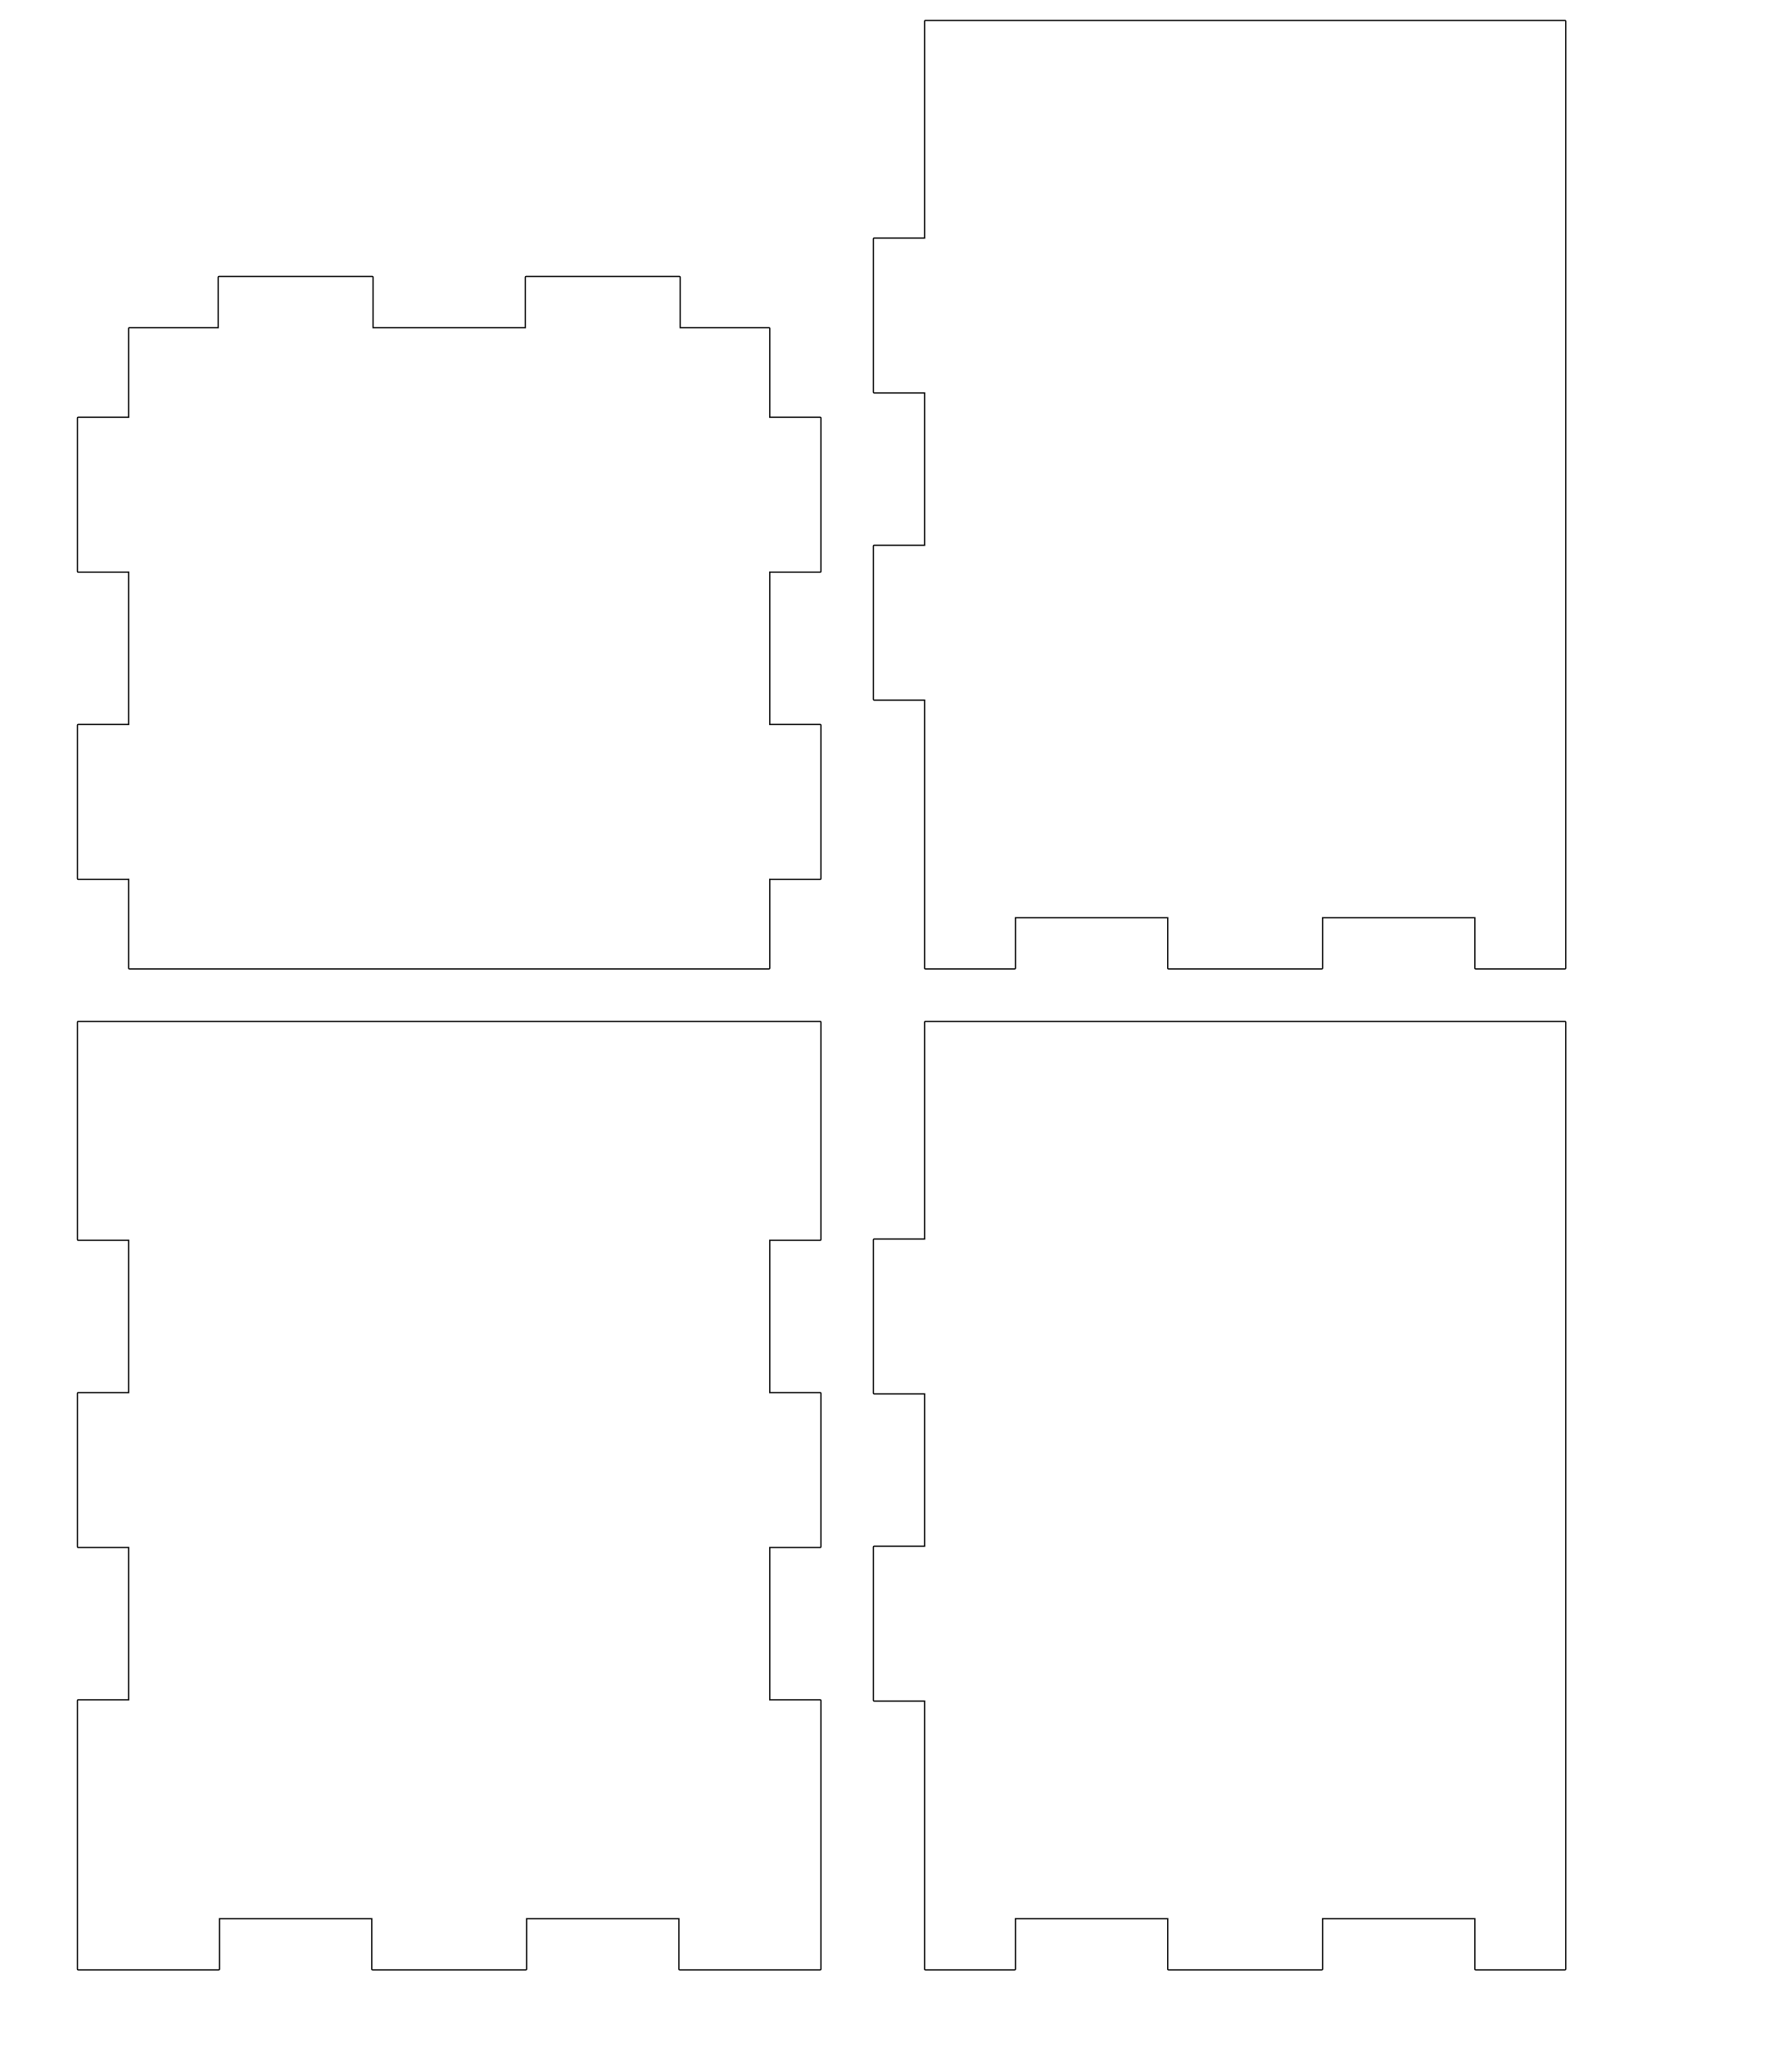
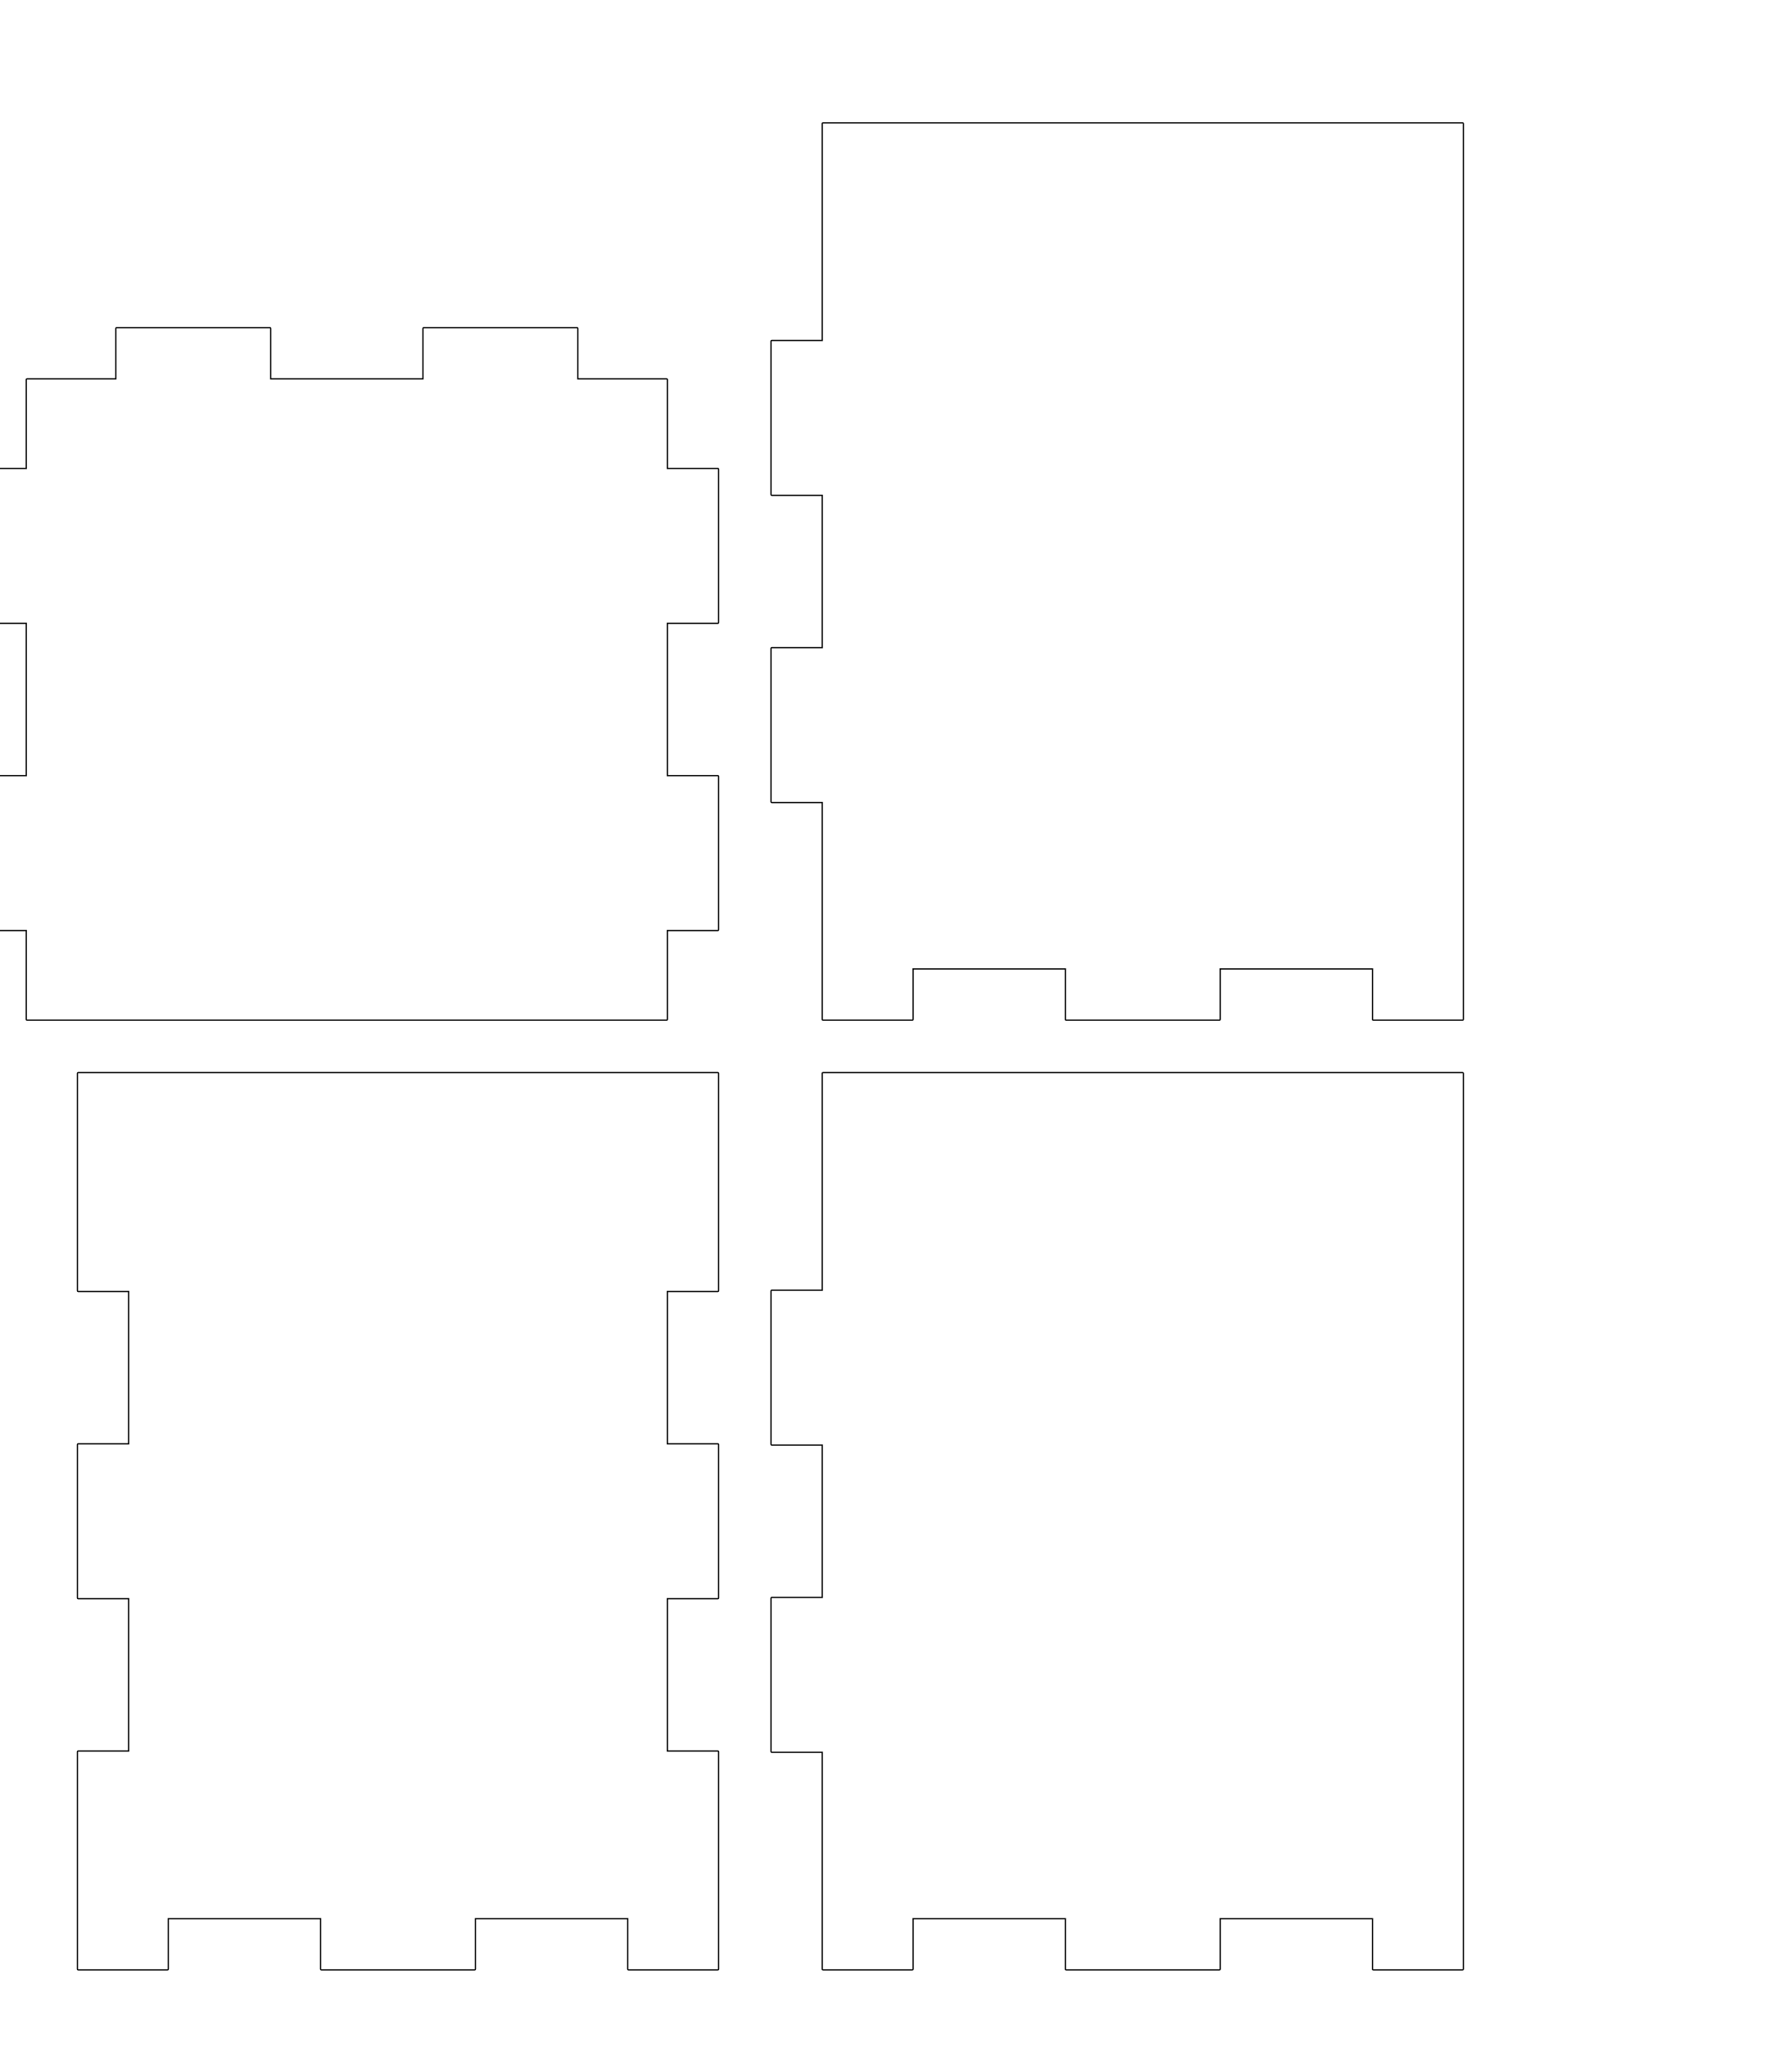
<svg xmlns="http://www.w3.org/2000/svg" width="140mm" height="160mm" viewBox="0 0 140 160" version="1.1">
  <g id="surface1">
-     <path style="fill:none;stroke-width:0.1;stroke-linecap:butt;stroke-linejoin:miter;stroke:rgb(0%,0%,0%);stroke-opacity:1;stroke-miterlimit:10;" d="M 2.102 2.102 L 6.102 2.102 M 6.102 2.102 L 13.102 2.102 C 13.129 2.102 13.152 2.125 13.152 2.152 M 13.152 2.152 L 13.152 6.152 C 13.152 6.125 13.129 6.102 13.102 6.102 M 13.102 6.102 L 25.102 6.102 C 25.074 6.102 25.051 6.125 25.051 6.152 M 25.051 6.152 L 25.051 2.152 C 25.051 2.125 25.074 2.102 25.102 2.102 M 25.102 2.102 L 37.102 2.102 C 37.129 2.102 37.152 2.125 37.152 2.152 M 37.152 2.152 L 37.152 6.152 C 37.152 6.125 37.129 6.102 37.102 6.102 M 37.102 6.102 L 49.102 6.102 C 49.074 6.102 49.051 6.125 49.051 6.152 M 49.051 6.152 L 49.051 2.152 C 49.051 2.125 49.074 2.102 49.102 2.102 M 49.102 2.102 L 56.102 2.102 M 56.102 2.102 L 60.102 2.102 C 60.129 2.102 60.152 2.125 60.152 2.152 M 60.152 2.152 L 60.152 6.152 M 60.152 6.152 L 60.152 23.152 C 60.152 23.18 60.129 23.203 60.102 23.203 M 60.102 23.203 L 56.102 23.203 C 56.129 23.203 56.152 23.18 56.152 23.152 M 56.152 23.152 L 56.152 35.152 C 56.152 35.125 56.129 35.102 56.102 35.102 M 56.102 35.102 L 60.102 35.102 C 60.129 35.102 60.152 35.125 60.152 35.152 M 60.152 35.152 L 60.152 47.152 C 60.152 47.18 60.129 47.203 60.102 47.203 M 60.102 47.203 L 56.102 47.203 C 56.129 47.203 56.152 47.18 56.152 47.152 M 56.152 47.152 L 56.152 59.152 C 56.152 59.125 56.129 59.102 56.102 59.102 M 56.102 59.102 L 60.102 59.102 C 60.129 59.102 60.152 59.125 60.152 59.152 M 60.152 59.152 L 60.152 76.152 M 60.152 76.152 C 60.152 76.18 60.129 76.203 60.102 76.203 M 60.102 76.203 L 56.102 76.203 M 56.102 76.203 L 6.102 76.203 M 6.102 76.203 L 2.102 76.203 C 2.074 76.203 2.051 76.18 2.051 76.152 M 2.051 76.152 L 2.051 76.152 M 2.051 76.152 L 2.051 59.152 C 2.051 59.125 2.074 59.102 2.102 59.102 M 2.102 59.102 L 6.102 59.102 C 6.074 59.102 6.051 59.125 6.051 59.152 M 6.051 59.152 L 6.051 47.152 C 6.051 47.18 6.074 47.203 6.102 47.203 M 6.102 47.203 L 2.102 47.203 C 2.074 47.203 2.051 47.18 2.051 47.152 M 2.051 47.152 L 2.051 35.152 C 2.051 35.125 2.074 35.102 2.102 35.102 M 2.102 35.102 L 6.102 35.102 C 6.074 35.102 6.051 35.125 6.051 35.152 M 6.051 35.152 L 6.051 23.152 C 6.051 23.18 6.074 23.203 6.102 23.203 M 6.102 23.203 L 2.102 23.203 C 2.074 23.203 2.051 23.18 2.051 23.152 M 2.051 23.152 L 2.051 6.152 M 2.051 6.152 L 2.051 2.152 C 2.051 2.125 2.074 2.102 2.102 2.102 " transform="matrix(1,0,0,-1,4,156)" />
-     <path style="fill:none;stroke-width:0.1;stroke-linecap:butt;stroke-linejoin:miter;stroke:rgb(0%,0%,0%);stroke-opacity:1;stroke-miterlimit:10;" d="M 6.101 2.102 L 6.101 2.102 M 6.101 2.102 L 13.101 2.102 C 13.128 2.102 13.152 2.125 13.152 2.152 M 13.152 2.152 L 13.152 6.152 C 13.152 6.125 13.128 6.102 13.101 6.102 M 13.101 6.102 L 25.101 6.102 C 25.073 6.102 25.05 6.125 25.05 6.152 M 25.05 6.152 L 25.05 2.152 C 25.05 2.125 25.073 2.102 25.101 2.102 M 25.101 2.102 L 37.101 2.102 C 37.128 2.102 37.152 2.125 37.152 2.152 M 37.152 2.152 L 37.152 6.152 C 37.152 6.125 37.128 6.102 37.101 6.102 M 37.101 6.102 L 49.101 6.102 C 49.073 6.102 49.05 6.125 49.05 6.152 M 49.05 6.152 L 49.05 2.152 C 49.05 2.125 49.073 2.102 49.101 2.102 M 49.101 2.102 L 56.101 2.102 M 56.101 2.102 C 56.128 2.102 56.152 2.125 56.152 2.152 M 56.152 2.152 L 56.152 6.152 M 56.152 6.152 L 56.152 76.152 M 56.152 76.152 C 56.152 76.18 56.128 76.203 56.101 76.203 M 56.101 76.203 L 56.101 76.203 M 56.101 76.203 L 6.101 76.203 M 6.101 76.203 C 6.073 76.203 6.05 76.18 6.05 76.152 M 6.05 76.152 L 6.05 76.152 M 6.05 76.152 L 6.05 59.152 C 6.05 59.18 6.073 59.203 6.101 59.203 M 6.101 59.203 L 2.101 59.203 C 2.073 59.203 2.05 59.18 2.05 59.152 M 2.05 59.152 L 2.05 47.152 C 2.05 47.125 2.073 47.102 2.101 47.102 M 2.101 47.102 L 6.101 47.102 C 6.073 47.102 6.05 47.125 6.05 47.152 M 6.05 47.152 L 6.05 35.152 C 6.05 35.18 6.073 35.203 6.101 35.203 M 6.101 35.203 L 2.101 35.203 C 2.073 35.203 2.05 35.18 2.05 35.152 M 2.05 35.152 L 2.05 23.152 C 2.05 23.125 2.073 23.102 2.101 23.102 M 2.101 23.102 L 6.101 23.102 C 6.073 23.102 6.05 23.125 6.05 23.152 M 6.05 23.152 L 6.05 6.152 M 6.05 6.152 L 6.05 2.152 C 6.05 2.125 6.073 2.102 6.101 2.102 " transform="matrix(1,0,0,-1,66.2,156)" />
-     <path style="fill:none;stroke-width:0.1;stroke-linecap:butt;stroke-linejoin:miter;stroke:rgb(0%,0%,0%);stroke-opacity:1;stroke-miterlimit:10;" d="M 6.101 2.101 L 6.101 2.101 M 6.101 2.101 L 13.101 2.101 C 13.128 2.101 13.152 2.124 13.152 2.152 M 13.152 2.152 L 13.152 6.152 C 13.152 6.124 13.128 6.101 13.101 6.101 M 13.101 6.101 L 25.101 6.101 C 25.073 6.101 25.05 6.124 25.05 6.152 M 25.05 6.152 L 25.05 2.152 C 25.05 2.124 25.073 2.101 25.101 2.101 M 25.101 2.101 L 37.101 2.101 C 37.128 2.101 37.152 2.124 37.152 2.152 M 37.152 2.152 L 37.152 6.152 C 37.152 6.124 37.128 6.101 37.101 6.101 M 37.101 6.101 L 49.101 6.101 C 49.073 6.101 49.05 6.124 49.05 6.152 M 49.05 6.152 L 49.05 2.152 C 49.05 2.124 49.073 2.101 49.101 2.101 M 49.101 2.101 L 56.101 2.101 M 56.101 2.101 C 56.128 2.101 56.152 2.124 56.152 2.152 M 56.152 2.152 L 56.152 6.152 M 56.152 6.152 L 56.152 76.152 M 56.152 76.152 C 56.152 76.179 56.128 76.202 56.101 76.202 M 56.101 76.202 L 56.101 76.202 M 56.101 76.202 L 6.101 76.202 M 6.101 76.202 C 6.073 76.202 6.05 76.179 6.05 76.152 M 6.05 76.152 L 6.05 76.152 M 6.05 76.152 L 6.05 59.152 C 6.05 59.179 6.073 59.202 6.101 59.202 M 6.101 59.202 L 2.101 59.202 C 2.073 59.202 2.05 59.179 2.05 59.152 M 2.05 59.152 L 2.05 47.152 C 2.05 47.124 2.073 47.101 2.101 47.101 M 2.101 47.101 L 6.101 47.101 C 6.073 47.101 6.05 47.124 6.05 47.152 M 6.05 47.152 L 6.05 35.152 C 6.05 35.179 6.073 35.202 6.101 35.202 M 6.101 35.202 L 2.101 35.202 C 2.073 35.202 2.05 35.179 2.05 35.152 M 2.05 35.152 L 2.05 23.152 C 2.05 23.124 2.073 23.101 2.101 23.101 M 2.101 23.101 L 6.101 23.101 C 6.073 23.101 6.05 23.124 6.05 23.152 M 6.05 23.152 L 6.05 6.152 M 6.05 6.152 L 6.05 2.152 C 6.05 2.124 6.073 2.101 6.101 2.101 " transform="matrix(1,0,0,-1,66.2,77.8)" />
-     <path style="fill:none;stroke-width:0.1;stroke-linecap:butt;stroke-linejoin:miter;stroke:rgb(0%,0%,0%);stroke-opacity:1;stroke-miterlimit:10;" d="M 6.102 2.101 L 6.102 2.101 M 6.102 2.101 L 56.102 2.101 M 56.102 2.101 C 56.129 2.101 56.152 2.124 56.152 2.152 M 56.152 2.152 L 56.152 2.152 M 56.152 2.152 L 56.152 9.152 C 56.152 9.124 56.129 9.101 56.102 9.101 M 56.102 9.101 L 60.102 9.101 C 60.129 9.101 60.152 9.124 60.152 9.152 M 60.152 9.152 L 60.152 21.152 C 60.152 21.179 60.129 21.202 60.102 21.202 M 60.102 21.202 L 56.102 21.202 C 56.129 21.202 56.152 21.179 56.152 21.152 M 56.152 21.152 L 56.152 33.152 C 56.152 33.124 56.129 33.101 56.102 33.101 M 56.102 33.101 L 60.102 33.101 C 60.129 33.101 60.152 33.124 60.152 33.152 M 60.152 33.152 L 60.152 45.152 C 60.152 45.179 60.129 45.202 60.102 45.202 M 60.102 45.202 L 56.102 45.202 C 56.129 45.202 56.152 45.179 56.152 45.152 M 56.152 45.152 L 56.152 52.152 M 56.152 52.152 C 56.152 52.179 56.129 52.202 56.102 52.202 M 56.102 52.202 L 56.102 52.202 M 56.102 52.202 L 49.102 52.202 C 49.129 52.202 49.152 52.179 49.152 52.152 M 49.152 52.152 L 49.152 56.152 C 49.152 56.179 49.129 56.202 49.102 56.202 M 49.102 56.202 L 37.102 56.202 C 37.074 56.202 37.051 56.179 37.051 56.152 M 37.051 56.152 L 37.051 52.152 C 37.051 52.179 37.074 52.202 37.102 52.202 M 37.102 52.202 L 25.102 52.202 C 25.129 52.202 25.152 52.179 25.152 52.152 M 25.152 52.152 L 25.152 56.152 C 25.152 56.179 25.129 56.202 25.102 56.202 M 25.102 56.202 L 13.102 56.202 C 13.074 56.202 13.051 56.179 13.051 56.152 M 13.051 56.152 L 13.051 52.152 C 13.051 52.179 13.074 52.202 13.102 52.202 M 13.102 52.202 L 6.102 52.202 M 6.102 52.202 C 6.074 52.202 6.051 52.179 6.051 52.152 M 6.051 52.152 L 6.051 52.152 M 6.051 52.152 L 6.051 45.152 C 6.051 45.179 6.074 45.202 6.102 45.202 M 6.102 45.202 L 2.102 45.202 C 2.074 45.202 2.051 45.179 2.051 45.152 M 2.051 45.152 L 2.051 33.152 C 2.051 33.124 2.074 33.101 2.102 33.101 M 2.102 33.101 L 6.102 33.101 C 6.074 33.101 6.051 33.124 6.051 33.152 M 6.051 33.152 L 6.051 21.152 C 6.051 21.179 6.074 21.202 6.102 21.202 M 6.102 21.202 L 2.102 21.202 C 2.074 21.202 2.051 21.179 2.051 21.152 M 2.051 21.152 L 2.051 9.152 C 2.051 9.124 2.074 9.101 2.102 9.101 M 2.102 9.101 L 6.102 9.101 C 6.074 9.101 6.051 9.124 6.051 9.152 M 6.051 9.152 L 6.051 2.152 M 6.051 2.152 C 6.051 2.124 6.074 2.101 6.102 2.101 " transform="matrix(1,0,0,-1,4,77.8)" />
+     <path style="fill:none;stroke-width:0.1;stroke-linecap:butt;stroke-linejoin:miter;stroke:rgb(0%,0%,0%);stroke-opacity:1;stroke-miterlimit:10;" d="M 2.102 2.102 L 2.102 2.102 M 2.102 2.102 L 9.102 2.102 C 9.129 2.102 9.152 2.125 9.152 2.152 M 9.152 2.152 L 9.152 6.152 C 9.152 6.125 9.129 6.102 9.102 6.102 M 9.102 6.102 L 21.102 6.102 C 21.074 6.102 21.051 6.125 21.051 6.152 M 21.051 6.152 L 21.051 2.152 C 21.051 2.125 21.074 2.102 21.102 2.102 M 21.102 2.102 L 33.102 2.102 C 33.129 2.102 33.152 2.125 33.152 2.152 M 33.152 2.152 L 33.152 6.152 C 33.152 6.125 33.129 6.102 33.102 6.102 M 33.102 6.102 L 45.102 6.102 C 45.074 6.102 45.051 6.125 45.051 6.152 M 45.051 6.152 L 45.051 2.152 C 45.051 2.125 45.074 2.102 45.102 2.102 M 45.102 2.102 L 52.102 2.102 M 52.102 2.102 C 52.129 2.102 52.152 2.125 52.152 2.152 M 52.152 2.152 L 52.152 2.152 M 52.152 2.152 L 52.152 19.152 C 52.152 19.18 52.129 19.203 52.102 19.203 M 52.102 19.203 L 48.102 19.203 C 48.129 19.203 48.152 19.18 48.152 19.152 M 48.152 19.152 L 48.152 31.152 C 48.152 31.125 48.129 31.102 48.102 31.102 M 48.102 31.102 L 52.102 31.102 C 52.129 31.102 52.152 31.125 52.152 31.152 M 52.152 31.152 L 52.152 43.152 C 52.152 43.18 52.129 43.203 52.102 43.203 M 52.102 43.203 L 48.102 43.203 C 48.129 43.203 48.152 43.18 48.152 43.152 M 48.152 43.152 L 48.152 55.152 C 48.152 55.125 48.129 55.102 48.102 55.102 M 48.102 55.102 L 52.102 55.102 C 52.129 55.102 52.152 55.125 52.152 55.152 M 52.152 55.152 L 52.152 72.152 M 52.152 72.152 C 52.152 72.18 52.129 72.203 52.102 72.203 M 52.102 72.203 L 52.102 72.203 M 52.102 72.203 L 2.102 72.203 M 2.102 72.203 C 2.074 72.203 2.051 72.18 2.051 72.152 M 2.051 72.152 L 2.051 72.152 M 2.051 72.152 L 2.051 55.152 C 2.051 55.125 2.074 55.102 2.102 55.102 M 2.102 55.102 L 6.102 55.102 C 6.074 55.102 6.051 55.125 6.051 55.152 M 6.051 55.152 L 6.051 43.152 C 6.051 43.18 6.074 43.203 6.102 43.203 M 6.102 43.203 L 2.102 43.203 C 2.074 43.203 2.051 43.18 2.051 43.152 M 2.051 43.152 L 2.051 31.152 C 2.051 31.125 2.074 31.102 2.102 31.102 M 2.102 31.102 L 6.102 31.102 C 6.074 31.102 6.051 31.125 6.051 31.152 M 6.051 31.152 L 6.051 19.152 C 6.051 19.18 6.074 19.203 6.102 19.203 M 6.102 19.203 L 2.102 19.203 C 2.074 19.203 2.051 19.18 2.051 19.152 M 2.051 19.152 L 2.051 2.152 M 2.051 2.152 C 2.051 2.125 2.074 2.102 2.102 2.102 " transform="matrix(1,0,0,-1,4,156)" />
+     <path style="fill:none;stroke-width:0.1;stroke-linecap:butt;stroke-linejoin:miter;stroke:rgb(0%,0%,0%);stroke-opacity:1;stroke-miterlimit:10;" d="M 6.101 2.102 L 6.101 2.102 M 6.101 2.102 L 13.101 2.102 C 13.128 2.102 13.152 2.125 13.152 2.152 M 13.152 2.152 L 13.152 6.152 C 13.152 6.125 13.128 6.102 13.101 6.102 M 13.101 6.102 L 25.101 6.102 C 25.073 6.102 25.05 6.125 25.05 6.152 M 25.05 6.152 L 25.05 2.152 C 25.05 2.125 25.073 2.102 25.101 2.102 M 25.101 2.102 L 37.101 2.102 C 37.128 2.102 37.152 2.125 37.152 2.152 M 37.152 2.152 L 37.152 6.152 C 37.152 6.125 37.128 6.102 37.101 6.102 M 37.101 6.102 L 49.101 6.102 C 49.073 6.102 49.05 6.125 49.05 6.152 M 49.05 6.152 L 49.05 2.152 C 49.05 2.125 49.073 2.102 49.101 2.102 M 49.101 2.102 L 56.101 2.102 M 56.101 2.102 C 56.128 2.102 56.152 2.125 56.152 2.152 M 56.152 2.152 L 56.152 2.152 M 56.152 2.152 L 56.152 72.152 M 56.152 72.152 C 56.152 72.18 56.128 72.203 56.101 72.203 M 56.101 72.203 L 56.101 72.203 M 56.101 72.203 L 6.101 72.203 M 6.101 72.203 C 6.073 72.203 6.05 72.18 6.05 72.152 M 6.05 72.152 L 6.05 72.152 M 6.05 72.152 L 6.05 55.152 C 6.05 55.18 6.073 55.203 6.101 55.203 M 6.101 55.203 L 2.101 55.203 C 2.073 55.203 2.05 55.18 2.05 55.152 M 2.05 55.152 L 2.05 43.152 C 2.05 43.125 2.073 43.102 2.101 43.102 M 2.101 43.102 L 6.101 43.102 C 6.073 43.102 6.05 43.125 6.05 43.152 M 6.05 43.152 L 6.05 31.152 C 6.05 31.18 6.073 31.203 6.101 31.203 M 6.101 31.203 L 2.101 31.203 C 2.073 31.203 2.05 31.18 2.05 31.152 M 2.05 31.152 L 2.05 19.152 C 2.05 19.125 2.073 19.102 2.101 19.102 M 2.101 19.102 L 6.101 19.102 C 6.073 19.102 6.05 19.125 6.05 19.152 M 6.05 19.152 L 6.05 2.152 M 6.05 2.152 C 6.05 2.125 6.073 2.102 6.101 2.102 " transform="matrix(1,0,0,-1,58.2,156)" />
+     <path style="fill:none;stroke-width:0.1;stroke-linecap:butt;stroke-linejoin:miter;stroke:rgb(0%,0%,0%);stroke-opacity:1;stroke-miterlimit:10;" d="M 6.101 2.101 L 6.101 2.101 M 6.101 2.101 L 13.101 2.101 C 13.128 2.101 13.152 2.124 13.152 2.152 M 13.152 2.152 L 13.152 6.152 C 13.152 6.124 13.128 6.101 13.101 6.101 M 13.101 6.101 L 25.101 6.101 C 25.073 6.101 25.05 6.124 25.05 6.152 M 25.05 6.152 L 25.05 2.152 C 25.05 2.124 25.073 2.101 25.101 2.101 M 25.101 2.101 L 37.101 2.101 C 37.128 2.101 37.152 2.124 37.152 2.152 M 37.152 2.152 L 37.152 6.152 C 37.152 6.124 37.128 6.101 37.101 6.101 M 37.101 6.101 L 49.101 6.101 C 49.073 6.101 49.05 6.124 49.05 6.152 M 49.05 6.152 L 49.05 2.152 C 49.05 2.124 49.073 2.101 49.101 2.101 M 49.101 2.101 L 56.101 2.101 M 56.101 2.101 C 56.128 2.101 56.152 2.124 56.152 2.152 M 56.152 2.152 L 56.152 2.152 M 56.152 2.152 L 56.152 72.152 M 56.152 72.152 C 56.152 72.179 56.128 72.202 56.101 72.202 M 56.101 72.202 L 56.101 72.202 M 56.101 72.202 L 6.101 72.202 M 6.101 72.202 C 6.073 72.202 6.05 72.179 6.05 72.152 M 6.05 72.152 L 6.05 72.152 M 6.05 72.152 L 6.05 55.152 C 6.05 55.179 6.073 55.202 6.101 55.202 M 6.101 55.202 L 2.101 55.202 C 2.073 55.202 2.05 55.179 2.05 55.152 M 2.05 55.152 L 2.05 43.152 C 2.05 43.124 2.073 43.101 2.101 43.101 M 2.101 43.101 L 6.101 43.101 C 6.073 43.101 6.05 43.124 6.05 43.152 M 6.05 43.152 L 6.05 31.152 C 6.05 31.179 6.073 31.202 6.101 31.202 M 6.101 31.202 L 2.101 31.202 C 2.073 31.202 2.05 31.179 2.05 31.152 M 2.05 31.152 L 2.05 19.152 C 2.05 19.124 2.073 19.101 2.101 19.101 M 2.101 19.101 L 6.101 19.101 C 6.073 19.101 6.05 19.124 6.05 19.152 M 6.05 19.152 L 6.05 2.152 M 6.05 2.152 C 6.05 2.124 6.073 2.101 6.101 2.101 " transform="matrix(1,0,0,-1,58.2,81.8)" />
+     <path style="fill:none;stroke-width:0.1;stroke-linecap:butt;stroke-linejoin:miter;stroke:rgb(0%,0%,0%);stroke-opacity:1;stroke-miterlimit:10;" d="M 6.102 2.101 L 6.102 2.101 M 6.102 2.101 L 56.102 2.101 M 56.102 2.101 C 56.129 2.101 56.152 2.124 56.152 2.152 M 56.152 2.152 L 56.152 2.152 M 56.152 2.152 L 56.152 9.152 C 56.152 9.124 56.129 9.101 56.102 9.101 M 56.102 9.101 L 60.102 9.101 C 60.129 9.101 60.152 9.124 60.152 9.152 M 60.152 9.152 L 60.152 21.152 C 60.152 21.179 60.129 21.202 60.102 21.202 M 60.102 21.202 L 56.102 21.202 C 56.129 21.202 56.152 21.179 56.152 21.152 M 56.152 21.152 L 56.152 33.152 C 56.152 33.124 56.129 33.101 56.102 33.101 M 56.102 33.101 L 60.102 33.101 C 60.129 33.101 60.152 33.124 60.152 33.152 M 60.152 33.152 L 60.152 45.152 C 60.152 45.179 60.129 45.202 60.102 45.202 M 60.102 45.202 L 56.102 45.202 C 56.129 45.202 56.152 45.179 56.152 45.152 M 56.152 45.152 L 56.152 52.152 M 56.152 52.152 C 56.152 52.179 56.129 52.202 56.102 52.202 M 56.102 52.202 L 56.102 52.202 M 56.102 52.202 L 49.102 52.202 C 49.129 52.202 49.152 52.179 49.152 52.152 M 49.152 52.152 L 49.152 56.152 C 49.152 56.179 49.129 56.202 49.102 56.202 M 49.102 56.202 L 37.102 56.202 C 37.074 56.202 37.051 56.179 37.051 56.152 M 37.051 56.152 L 37.051 52.152 C 37.051 52.179 37.074 52.202 37.102 52.202 M 37.102 52.202 L 25.102 52.202 C 25.129 52.202 25.152 52.179 25.152 52.152 M 25.152 52.152 L 25.152 56.152 C 25.152 56.179 25.129 56.202 25.102 56.202 M 25.102 56.202 L 13.102 56.202 C 13.074 56.202 13.051 56.179 13.051 56.152 M 13.051 56.152 L 13.051 52.152 C 13.051 52.179 13.074 52.202 13.102 52.202 M 13.102 52.202 L 6.102 52.202 M 6.102 52.202 C 6.074 52.202 6.051 52.179 6.051 52.152 M 6.051 52.152 L 6.051 52.152 M 6.051 52.152 L 6.051 45.152 C 6.051 45.179 6.074 45.202 6.102 45.202 M 6.102 45.202 L 2.102 45.202 C 2.074 45.202 2.051 45.179 2.051 45.152 M 2.051 45.152 L 2.051 33.152 C 2.051 33.124 2.074 33.101 2.102 33.101 M 2.102 33.101 L 6.102 33.101 C 6.074 33.101 6.051 33.124 6.051 33.152 M 6.051 33.152 L 6.051 21.152 C 6.051 21.179 6.074 21.202 6.102 21.202 M 6.102 21.202 L 2.102 21.202 C 2.074 21.202 2.051 21.179 2.051 21.152 M 2.051 21.152 L 2.051 9.152 C 2.051 9.124 2.074 9.101 2.102 9.101 M 2.102 9.101 L 6.102 9.101 C 6.074 9.101 6.051 9.124 6.051 9.152 M 6.051 9.152 L 6.051 2.152 M 6.051 2.152 C 6.051 2.124 6.074 2.101 6.102 2.101 " transform="matrix(1,0,0,-1,-4,81.8)" />
  </g>
</svg>
